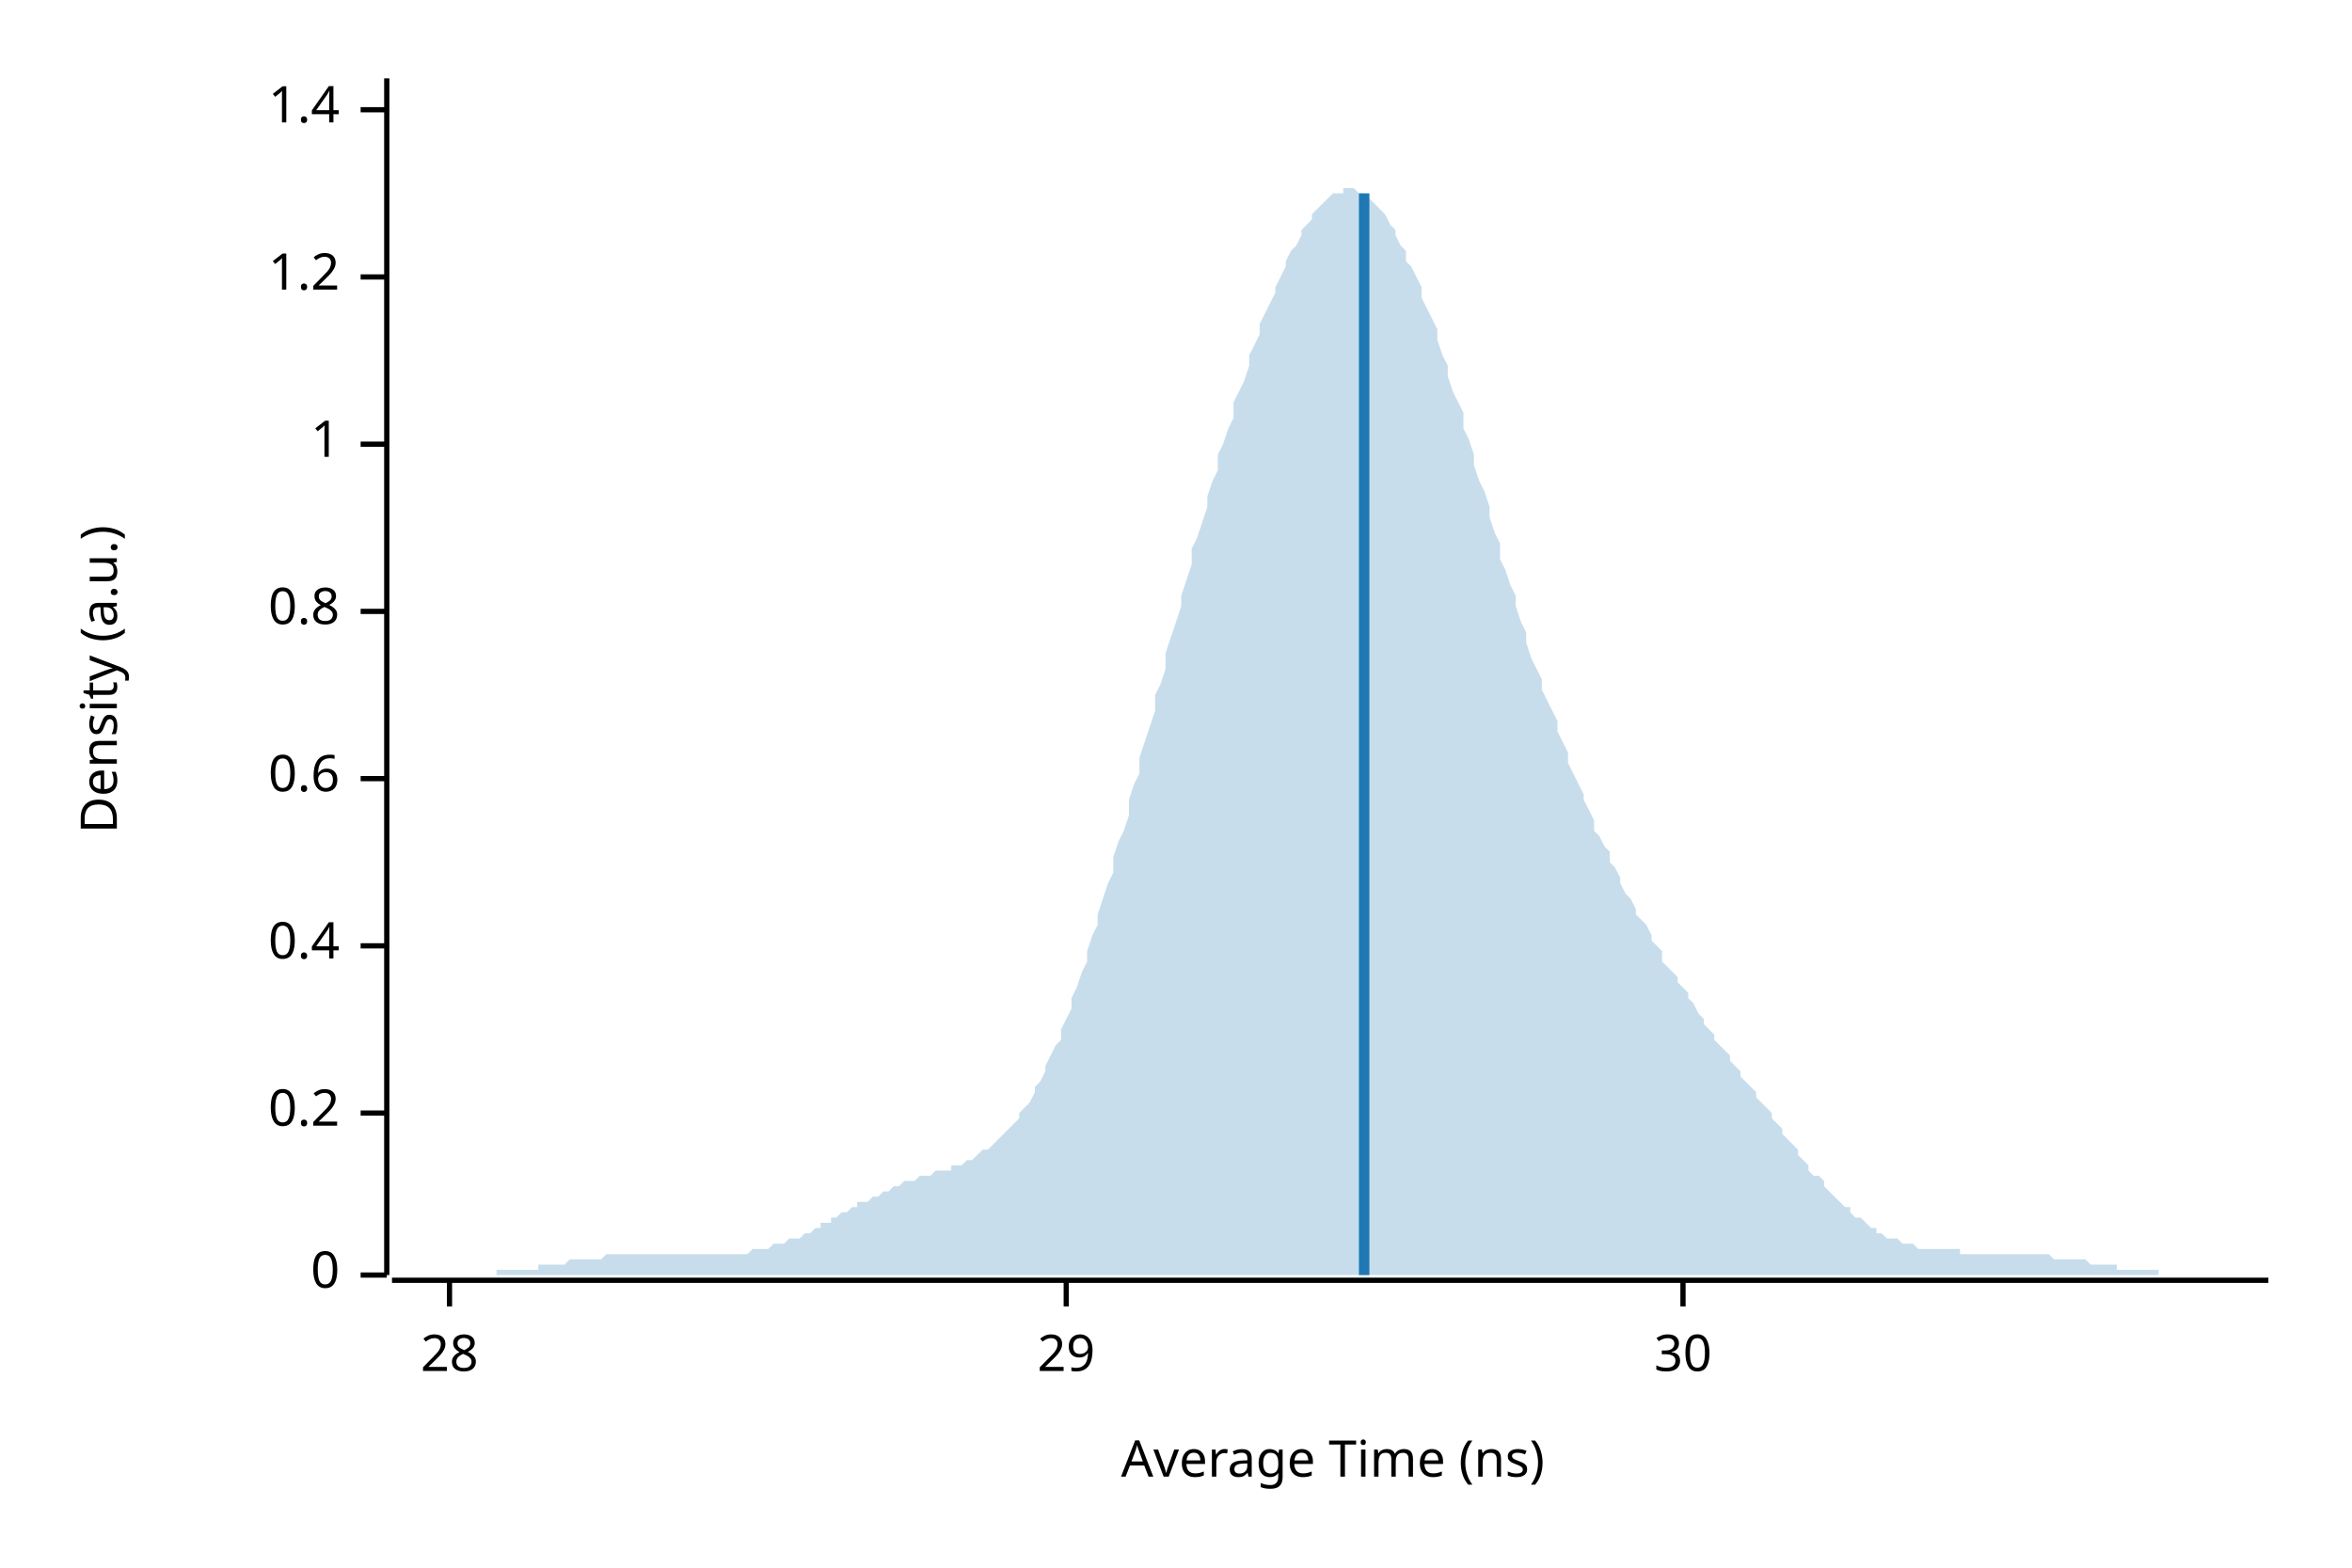
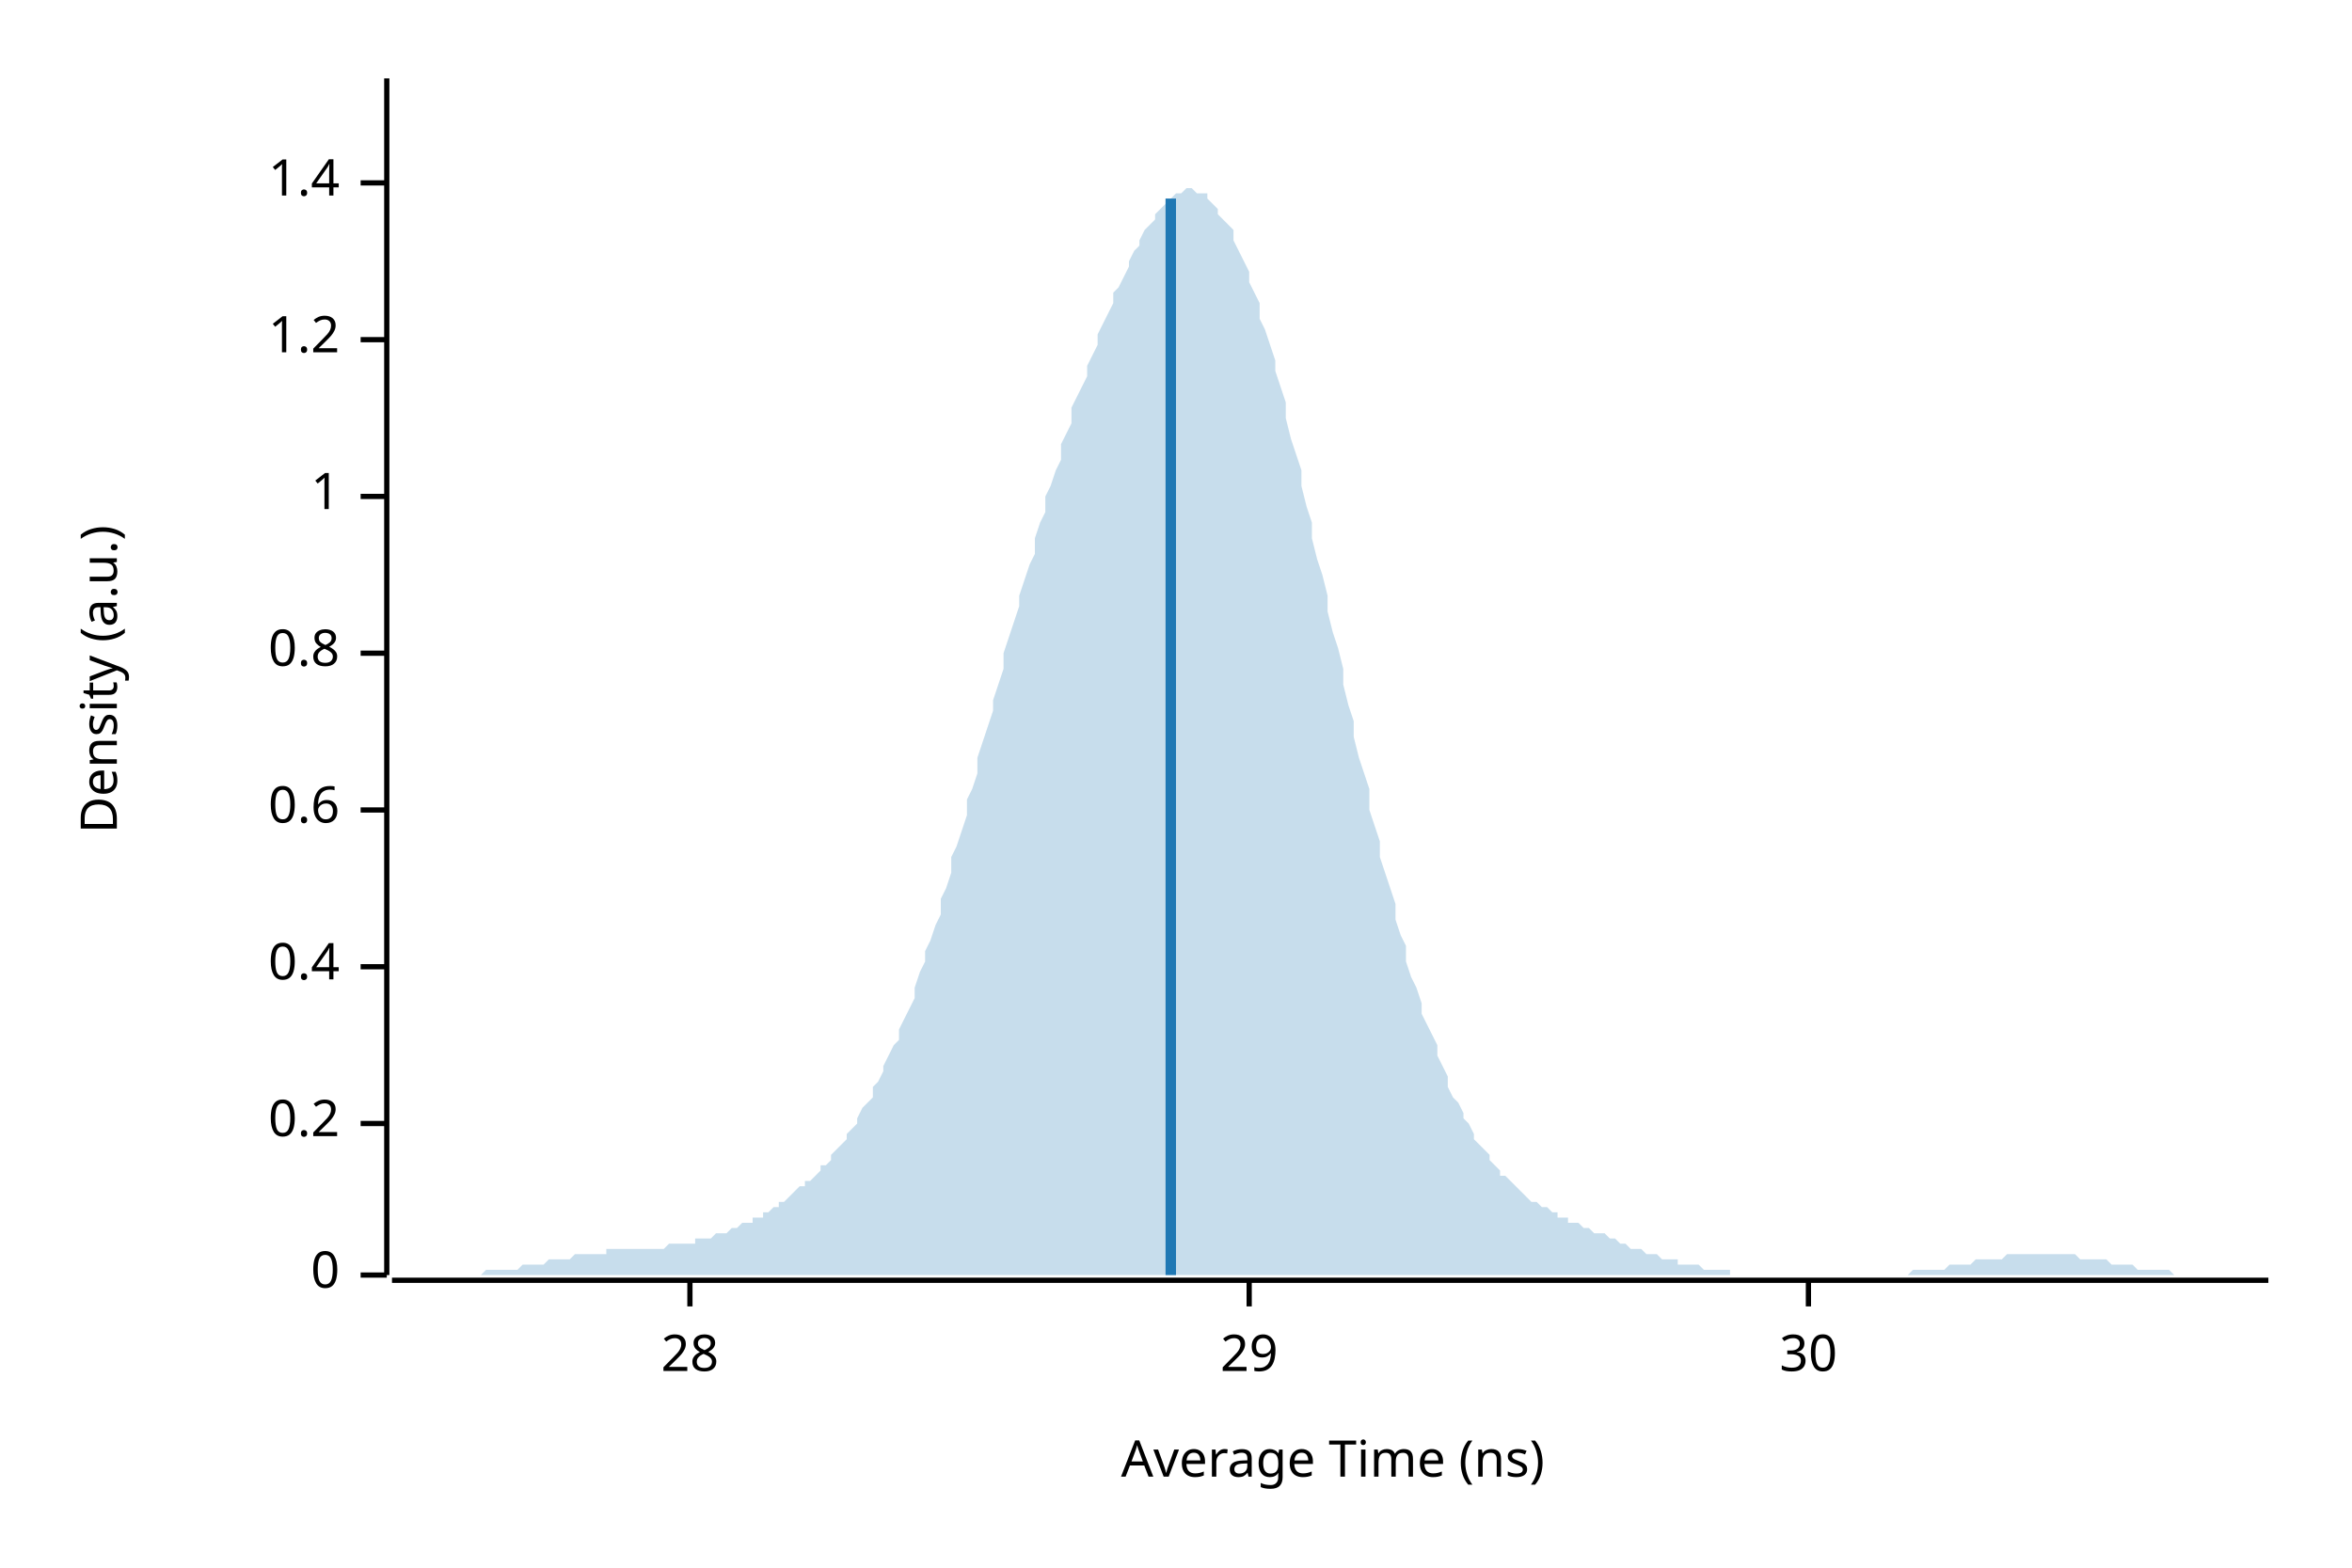
<svg xmlns="http://www.w3.org/2000/svg" width="450" height="300" viewBox="0 0 450 300">
  <text x="15" y="130" dy="0.76em" text-anchor="middle" font-family="sans-serif" font-size="9.677" opacity="1" fill="#000000" transform="rotate(270, 15, 130)">
Density (a.u.)
</text>
  <text x="255" y="285" dy="-0.5ex" text-anchor="middle" font-family="sans-serif" font-size="9.677" opacity="1" fill="#000000">
Average Time (ns)
</text>
  <polyline fill="none" opacity="1" stroke="#000000" stroke-width="1" points="74,15 74,244 " />
  <text x="65" y="244" dy="0.5ex" text-anchor="end" font-family="sans-serif" font-size="9.677" opacity="1" fill="#000000">
0
</text>
  <polyline fill="none" opacity="1" stroke="#000000" stroke-width="1" points="69,244 74,244 " />
-   <text x="65" y="213" dy="0.5ex" text-anchor="end" font-family="sans-serif" font-size="9.677" opacity="1" fill="#000000">
+   <text x="65" y="215" dy="0.5ex" text-anchor="end" font-family="sans-serif" font-size="9.677" opacity="1" fill="#000000">
0.2
</text>
-   <polyline fill="none" opacity="1" stroke="#000000" stroke-width="1" points="69,213 74,213 " />
-   <text x="65" y="181" dy="0.5ex" text-anchor="end" font-family="sans-serif" font-size="9.677" opacity="1" fill="#000000">
+   <polyline fill="none" opacity="1" stroke="#000000" stroke-width="1" points="69,215 74,215 " />
+   <text x="65" y="185" dy="0.5ex" text-anchor="end" font-family="sans-serif" font-size="9.677" opacity="1" fill="#000000">
0.4
</text>
-   <polyline fill="none" opacity="1" stroke="#000000" stroke-width="1" points="69,181 74,181 " />
-   <text x="65" y="149" dy="0.5ex" text-anchor="end" font-family="sans-serif" font-size="9.677" opacity="1" fill="#000000">
+   <polyline fill="none" opacity="1" stroke="#000000" stroke-width="1" points="69,185 74,185 " />
+   <text x="65" y="155" dy="0.5ex" text-anchor="end" font-family="sans-serif" font-size="9.677" opacity="1" fill="#000000">
0.6
</text>
-   <polyline fill="none" opacity="1" stroke="#000000" stroke-width="1" points="69,149 74,149 " />
-   <text x="65" y="117" dy="0.5ex" text-anchor="end" font-family="sans-serif" font-size="9.677" opacity="1" fill="#000000">
+   <polyline fill="none" opacity="1" stroke="#000000" stroke-width="1" points="69,155 74,155 " />
+   <text x="65" y="125" dy="0.5ex" text-anchor="end" font-family="sans-serif" font-size="9.677" opacity="1" fill="#000000">
0.8
</text>
-   <polyline fill="none" opacity="1" stroke="#000000" stroke-width="1" points="69,117 74,117 " />
-   <text x="65" y="85" dy="0.5ex" text-anchor="end" font-family="sans-serif" font-size="9.677" opacity="1" fill="#000000">
+   <polyline fill="none" opacity="1" stroke="#000000" stroke-width="1" points="69,125 74,125 " />
+   <text x="65" y="95" dy="0.5ex" text-anchor="end" font-family="sans-serif" font-size="9.677" opacity="1" fill="#000000">
1
</text>
-   <polyline fill="none" opacity="1" stroke="#000000" stroke-width="1" points="69,85 74,85 " />
-   <text x="65" y="53" dy="0.5ex" text-anchor="end" font-family="sans-serif" font-size="9.677" opacity="1" fill="#000000">
+   <polyline fill="none" opacity="1" stroke="#000000" stroke-width="1" points="69,95 74,95 " />
+   <text x="65" y="65" dy="0.5ex" text-anchor="end" font-family="sans-serif" font-size="9.677" opacity="1" fill="#000000">
1.2
</text>
-   <polyline fill="none" opacity="1" stroke="#000000" stroke-width="1" points="69,53 74,53 " />
-   <text x="65" y="21" dy="0.5ex" text-anchor="end" font-family="sans-serif" font-size="9.677" opacity="1" fill="#000000">
+   <polyline fill="none" opacity="1" stroke="#000000" stroke-width="1" points="69,65 74,65 " />
+   <text x="65" y="35" dy="0.5ex" text-anchor="end" font-family="sans-serif" font-size="9.677" opacity="1" fill="#000000">
1.4
</text>
-   <polyline fill="none" opacity="1" stroke="#000000" stroke-width="1" points="69,21 74,21 " />
+   <polyline fill="none" opacity="1" stroke="#000000" stroke-width="1" points="69,35 74,35 " />
  <polyline fill="none" opacity="1" stroke="#000000" stroke-width="1" points="75,245 434,245 " />
-   <text x="86" y="255" dy="0.76em" text-anchor="middle" font-family="sans-serif" font-size="9.677" opacity="1" fill="#000000">
+   <text x="132" y="255" dy="0.76em" text-anchor="middle" font-family="sans-serif" font-size="9.677" opacity="1" fill="#000000">
28
</text>
-   <polyline fill="none" opacity="1" stroke="#000000" stroke-width="1" points="86,245 86,250 " />
-   <text x="204" y="255" dy="0.76em" text-anchor="middle" font-family="sans-serif" font-size="9.677" opacity="1" fill="#000000">
+   <polyline fill="none" opacity="1" stroke="#000000" stroke-width="1" points="132,245 132,250 " />
+   <text x="239" y="255" dy="0.76em" text-anchor="middle" font-family="sans-serif" font-size="9.677" opacity="1" fill="#000000">
29
</text>
-   <polyline fill="none" opacity="1" stroke="#000000" stroke-width="1" points="204,245 204,250 " />
-   <text x="322" y="255" dy="0.76em" text-anchor="middle" font-family="sans-serif" font-size="9.677" opacity="1" fill="#000000">
+   <polyline fill="none" opacity="1" stroke="#000000" stroke-width="1" points="239,245 239,250 " />
+   <text x="346" y="255" dy="0.76em" text-anchor="middle" font-family="sans-serif" font-size="9.677" opacity="1" fill="#000000">
30
</text>
-   <polyline fill="none" opacity="1" stroke="#000000" stroke-width="1" points="322,245 322,250 " />
-   <polygon opacity="0.25" fill="#1F78B4" points="75,244 75,244 76,244 77,244 77,244 78,244 79,244 80,244 80,244 81,244 82,244 82,244 83,244 84,244 85,244 85,244 86,244 87,244 87,244 88,244 89,244 90,244 90,244 91,244 92,244 92,244 93,244 94,244 95,244 95,243 96,243 97,243 98,243 98,243 99,243 100,243 100,243 101,243 102,243 103,243 103,242 104,242 105,242 105,242 106,242 107,242 108,242 108,242 109,241 110,241 110,241 111,241 112,241 113,241 113,241 114,241 115,241 116,240 116,240 117,240 118,240 118,240 119,240 120,240 121,240 121,240 122,240 123,240 123,240 124,240 125,240 126,240 126,240 127,240 128,240 128,240 129,240 130,240 131,240 131,240 132,240 133,240 133,240 134,240 135,240 136,240 136,240 137,240 138,240 139,240 139,240 140,240 141,240 141,240 142,240 143,240 144,239 144,239 145,239 146,239 146,239 147,239 148,238 149,238 149,238 150,238 151,237 151,237 152,237 153,237 154,236 154,236 155,236 156,235 157,235 157,234 158,234 159,234 159,233 160,233 161,232 162,232 162,232 163,231 164,231 164,230 165,230 166,230 167,229 167,229 168,229 169,228 169,228 170,228 171,227 172,227 172,227 173,226 174,226 175,226 175,226 176,225 177,225 177,225 178,225 179,224 180,224 180,224 181,224 182,224 182,223 183,223 184,223 185,222 185,222 186,222 187,221 187,221 188,220 189,220 190,219 190,219 191,218 192,217 192,217 193,216 194,215 195,214 195,213 196,212 197,211 198,209 198,208 199,207 200,205 200,204 201,202 202,200 203,199 203,197 204,195 205,193 205,191 206,189 207,186 208,184 208,182 209,179 210,177 210,175 211,172 212,169 213,167 213,164 214,161 215,159 216,156 216,153 217,150 218,148 218,145 219,142 220,139 221,136 221,133 222,131 223,128 223,125 224,122 225,119 226,116 226,114 227,111 228,108 228,105 229,103 230,100 231,97 231,95 232,92 233,90 233,87 234,85 235,82 236,80 236,77 237,75 238,73 239,70 239,68 240,66 241,64 241,62 242,60 243,58 244,56 244,55 245,53 246,51 246,50 247,48 248,47 249,45 249,44 250,43 251,42 251,41 252,40 253,39 254,38 254,38 255,37 256,37 257,37 257,36 258,36 259,36 259,36 260,37 261,37 262,38 262,38 263,39 264,40 264,40 265,41 266,43 267,44 267,45 268,47 269,48 269,50 270,51 271,53 272,55 272,57 273,59 274,61 275,63 275,65 276,68 277,70 277,72 278,75 279,77 280,79 280,82 281,84 282,87 282,89 283,92 284,94 285,97 285,99 286,102 287,104 287,107 288,109 289,112 290,114 290,116 291,119 292,121 292,123 293,126 294,128 295,130 295,132 296,134 297,136 298,138 298,140 299,142 300,144 300,146 301,148 302,150 303,152 303,153 304,155 305,157 305,159 306,160 307,162 308,163 308,165 309,166 310,168 310,169 311,171 312,172 313,174 313,175 314,176 315,177 316,179 316,180 317,181 318,182 318,184 319,185 320,186 321,187 321,188 322,189 323,190 323,191 324,192 325,194 326,195 326,196 327,197 328,198 328,199 329,200 330,201 331,202 331,203 332,204 333,205 333,206 334,207 335,208 336,209 336,210 337,211 338,212 339,213 339,214 340,215 341,216 341,217 342,218 343,219 344,220 344,221 345,222 346,223 346,224 347,225 348,225 349,226 349,227 350,228 351,229 351,229 352,230 353,231 354,231 354,232 355,233 356,233 357,234 357,234 358,235 359,235 359,236 360,236 361,237 362,237 362,237 363,237 364,238 364,238 365,238 366,238 367,239 367,239 368,239 369,239 369,239 370,239 371,239 372,239 372,239 373,239 374,239 375,239 375,240 376,240 377,240 377,240 378,240 379,240 380,240 380,240 381,240 382,240 382,240 383,240 384,240 385,240 385,240 386,240 387,240 387,240 388,240 389,240 390,240 390,240 391,240 392,240 392,240 393,241 394,241 395,241 395,241 396,241 397,241 398,241 398,241 399,241 400,242 400,242 401,242 402,242 403,242 403,242 404,242 405,242 405,243 406,243 407,243 408,243 408,243 409,243 410,243 410,243 411,243 412,243 413,243 413,244 414,244 415,244 416,244 416,244 417,244 418,244 418,244 419,244 420,244 421,244 421,244 422,244 423,244 423,244 424,244 425,244 426,244 426,244 427,244 428,244 428,244 429,244 430,244 431,244 431,244 432,244 433,244 434,244 434,244 75,244 " />
-   <polyline fill="none" opacity="1" stroke="#1F78B4" stroke-width="2" points="261,244 261,37 " />
+   <polyline fill="none" opacity="1" stroke="#000000" stroke-width="1" points="346,245 346,250 " />
+   <polygon opacity="0.25" fill="#1F78B4" points="75,244 75,244 76,244 77,244 77,244 78,244 79,244 80,244 80,244 81,244 82,244 82,244 83,244 84,244 85,244 85,244 86,244 87,244 87,244 88,244 89,244 90,244 90,244 91,244 92,244 92,244 93,243 94,243 95,243 95,243 96,243 97,243 98,243 98,243 99,243 100,242 100,242 101,242 102,242 103,242 103,242 104,242 105,241 105,241 106,241 107,241 108,241 108,241 109,241 110,240 110,240 111,240 112,240 113,240 113,240 114,240 115,240 116,240 116,239 117,239 118,239 118,239 119,239 120,239 121,239 121,239 122,239 123,239 123,239 124,239 125,239 126,239 126,239 127,239 128,238 128,238 129,238 130,238 131,238 131,238 132,238 133,238 133,237 134,237 135,237 136,237 136,237 137,236 138,236 139,236 139,236 140,235 141,235 141,235 142,234 143,234 144,234 144,233 145,233 146,233 146,232 147,232 148,231 149,231 149,230 150,230 151,229 151,229 152,228 153,227 154,227 154,226 155,226 156,225 157,224 157,223 158,223 159,222 159,221 160,220 161,219 162,218 162,217 163,216 164,215 164,214 165,212 166,211 167,210 167,208 168,207 169,205 169,204 170,202 171,200 172,199 172,197 173,195 174,193 175,191 175,189 176,186 177,184 177,182 178,180 179,177 180,175 180,172 181,170 182,167 182,164 183,162 184,159 185,156 185,153 186,151 187,148 187,145 188,142 189,139 190,136 190,134 191,131 192,128 192,125 193,122 194,119 195,116 195,114 196,111 197,108 198,106 198,103 199,100 200,98 200,95 201,93 202,90 203,88 203,85 204,83 205,81 205,78 206,76 207,74 208,72 208,70 209,68 210,66 210,64 211,62 212,60 213,58 213,56 214,55 215,53 216,51 216,50 217,48 218,47 218,46 219,44 220,43 221,42 221,41 222,40 223,39 223,38 224,38 225,37 226,37 226,37 227,36 228,36 228,36 229,37 230,37 231,37 231,38 232,39 233,40 233,41 234,42 235,43 236,44 236,46 237,48 238,50 239,52 239,54 240,56 241,58 241,61 242,63 243,66 244,69 244,71 245,74 246,77 246,80 247,84 248,87 249,90 249,93 250,97 251,100 251,103 252,107 253,110 254,114 254,117 255,121 256,124 257,128 257,131 258,135 259,138 259,141 260,145 261,148 262,151 262,155 263,158 264,161 264,164 265,167 266,170 267,173 267,176 268,179 269,181 269,184 270,187 271,189 272,192 272,194 273,196 274,198 275,200 275,202 276,204 277,206 277,208 278,210 279,211 280,213 280,214 281,215 282,217 282,218 283,219 284,220 285,221 285,222 286,223 287,224 287,225 288,225 289,226 290,227 290,227 291,228 292,229 292,229 293,230 294,230 295,231 295,231 296,231 297,232 298,232 298,233 299,233 300,233 300,234 301,234 302,234 303,235 303,235 304,235 305,236 305,236 306,236 307,236 308,237 308,237 309,237 310,238 310,238 311,238 312,239 313,239 313,239 314,239 315,240 316,240 316,240 317,240 318,241 318,241 319,241 320,241 321,241 321,242 322,242 323,242 323,242 324,242 325,242 326,243 326,243 327,243 328,243 328,243 329,243 330,243 331,243 331,244 332,244 333,244 333,244 334,244 335,244 336,244 336,244 337,244 338,244 339,244 339,244 340,244 341,244 341,244 342,244 343,244 344,244 344,244 345,244 346,244 346,244 347,244 348,244 349,244 349,244 350,244 351,244 351,244 352,244 353,244 354,244 354,244 355,244 356,244 357,244 357,244 358,244 359,244 359,244 360,244 361,244 362,244 362,244 363,244 364,244 364,244 365,244 366,243 367,243 367,243 368,243 369,243 369,243 370,243 371,243 372,243 372,243 373,242 374,242 375,242 375,242 376,242 377,242 377,242 378,241 379,241 380,241 380,241 381,241 382,241 382,241 383,241 384,240 385,240 385,240 386,240 387,240 387,240 388,240 389,240 390,240 390,240 391,240 392,240 392,240 393,240 394,240 395,240 395,240 396,240 397,240 398,241 398,241 399,241 400,241 400,241 401,241 402,241 403,241 403,241 404,242 405,242 405,242 406,242 407,242 408,242 408,242 409,243 410,243 410,243 411,243 412,243 413,243 413,243 414,243 415,243 416,244 416,244 417,244 418,244 418,244 419,244 420,244 421,244 421,244 422,244 423,244 423,244 424,244 425,244 426,244 426,244 427,244 428,244 428,244 429,244 430,244 431,244 431,244 432,244 433,244 434,244 434,244 75,244 " />
+   <polyline fill="none" opacity="1" stroke="#1F78B4" stroke-width="2" points="224,244 224,38 " />
</svg>
